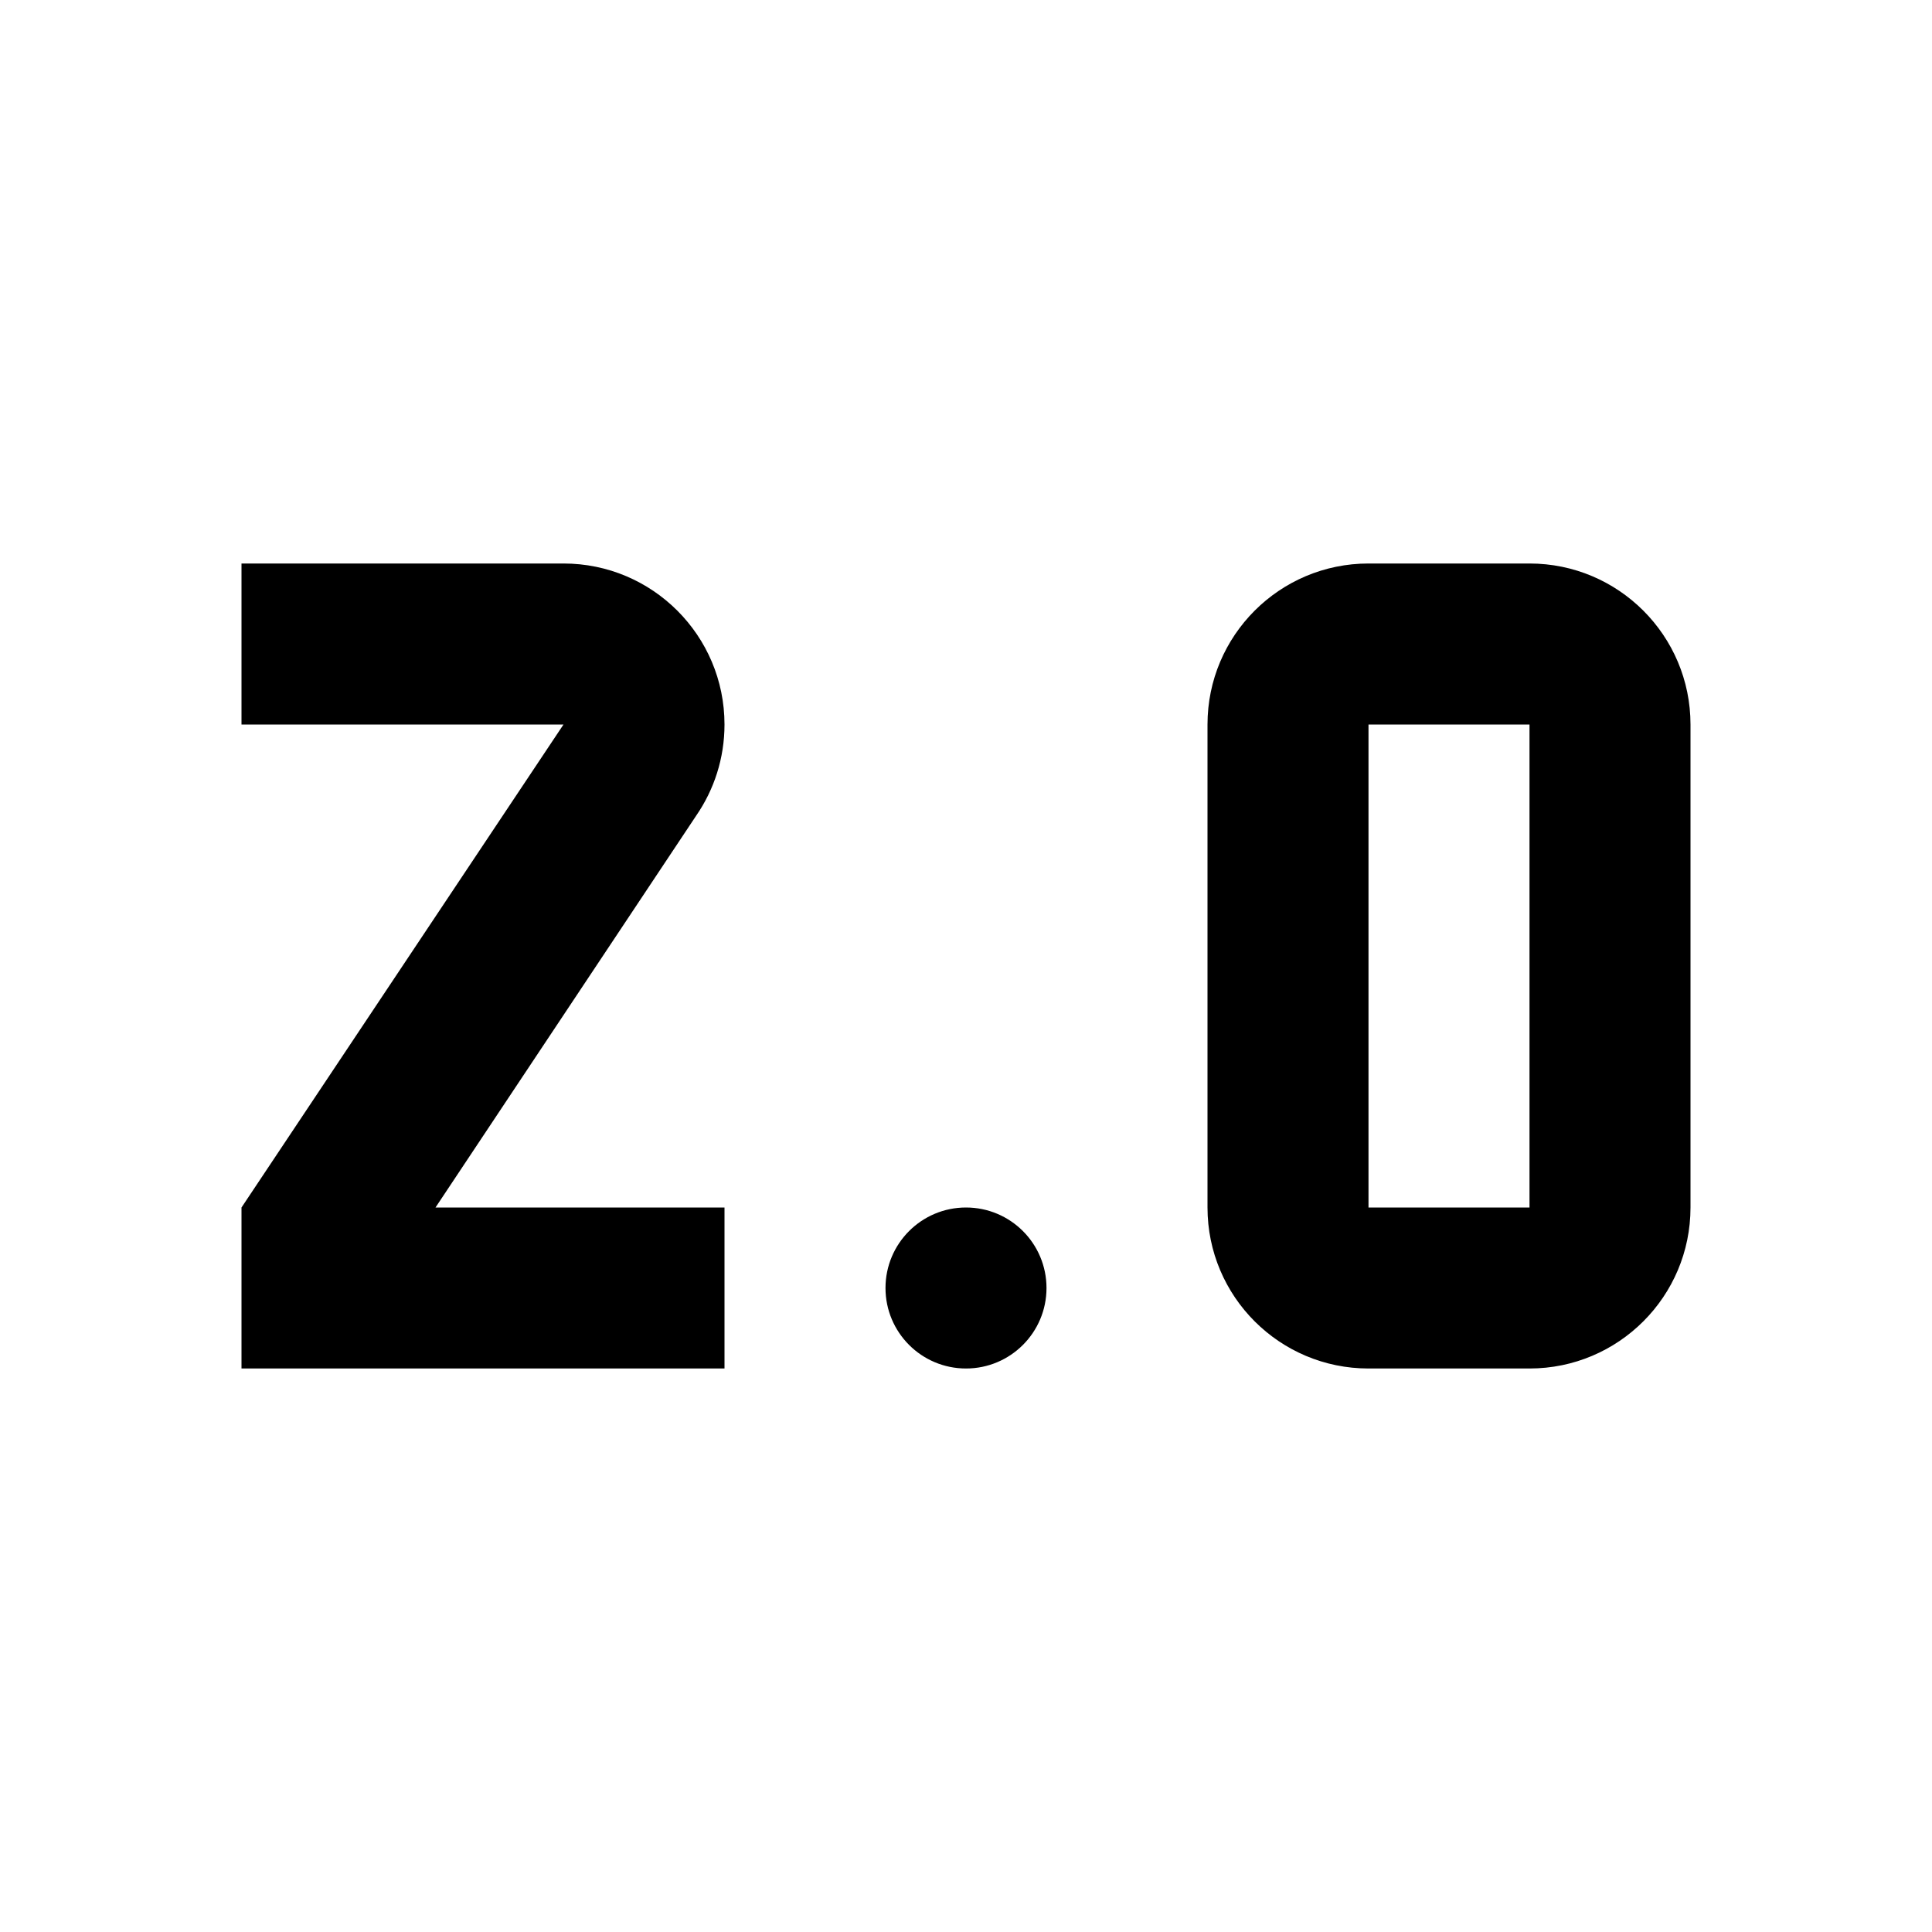
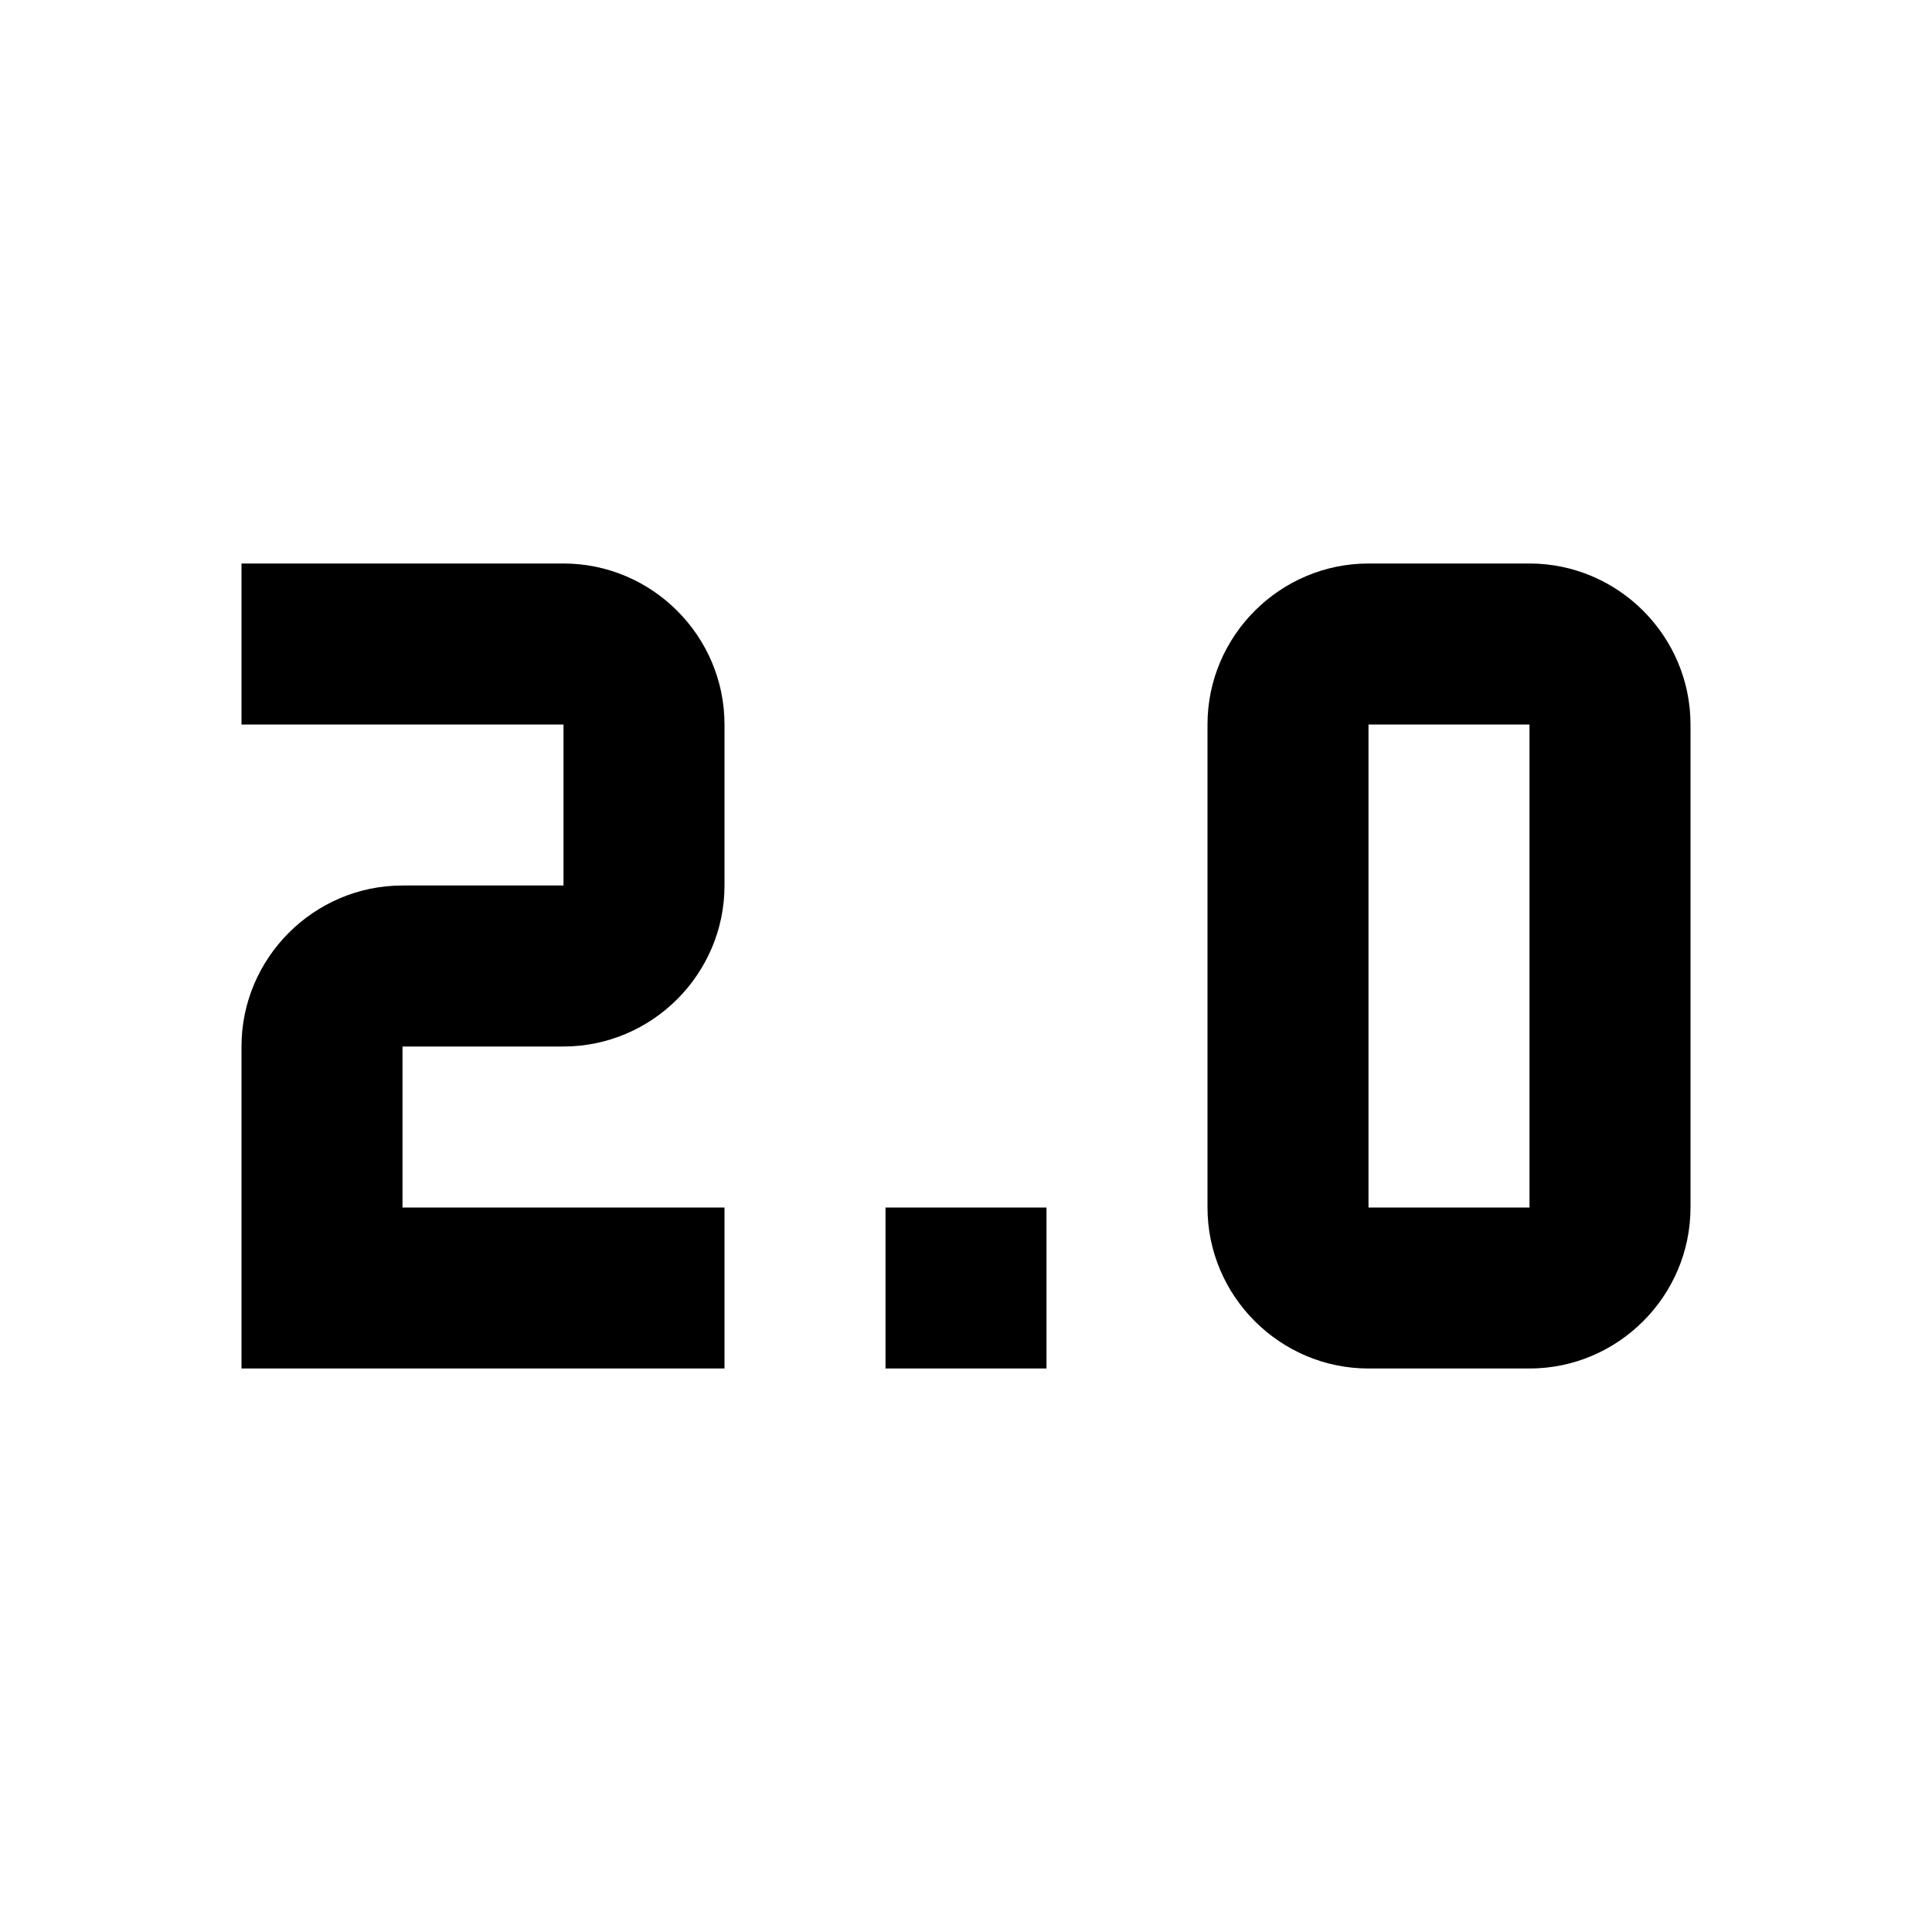
<svg xmlns="http://www.w3.org/2000/svg" viewBox="0 0 24 24">
-   <path d="M17 7h2a2 2 0 0 1 2 2v6a2 2 0 0 1-2 2h-2a2 2 0 0 1-2-2V9a2 2 0 0 1 2-2m0 2v6h2V9h-2m-8 8H3v-2l4-6H3V7h4a2 2 0 0 1 2 2c0 .42-.13.81-.35 1.13L5.41 15H9v2m3 0a1 1 0 0 1-1-1 1 1 0 0 1 1-1 1 1 0 0 1 1 1 1 1 0 0 1-1 1z" />
+   <path d="M3 7v2h4v2H5c-1.1 0-2 .9-2 2v4h6v-2H5v-2h2c1.1 0 2-.9 2-2V9c0-1.1-.9-2-2-2H3m10 10h-2v-2h2v2m4-10c-1.1 0-2 .9-2 2v6c0 1.1.9 2 2 2h2c1.1 0 2-.9 2-2V9c0-1.1-.9-2-2-2h-2m0 2h2v6h-2V9z" />
</svg>
